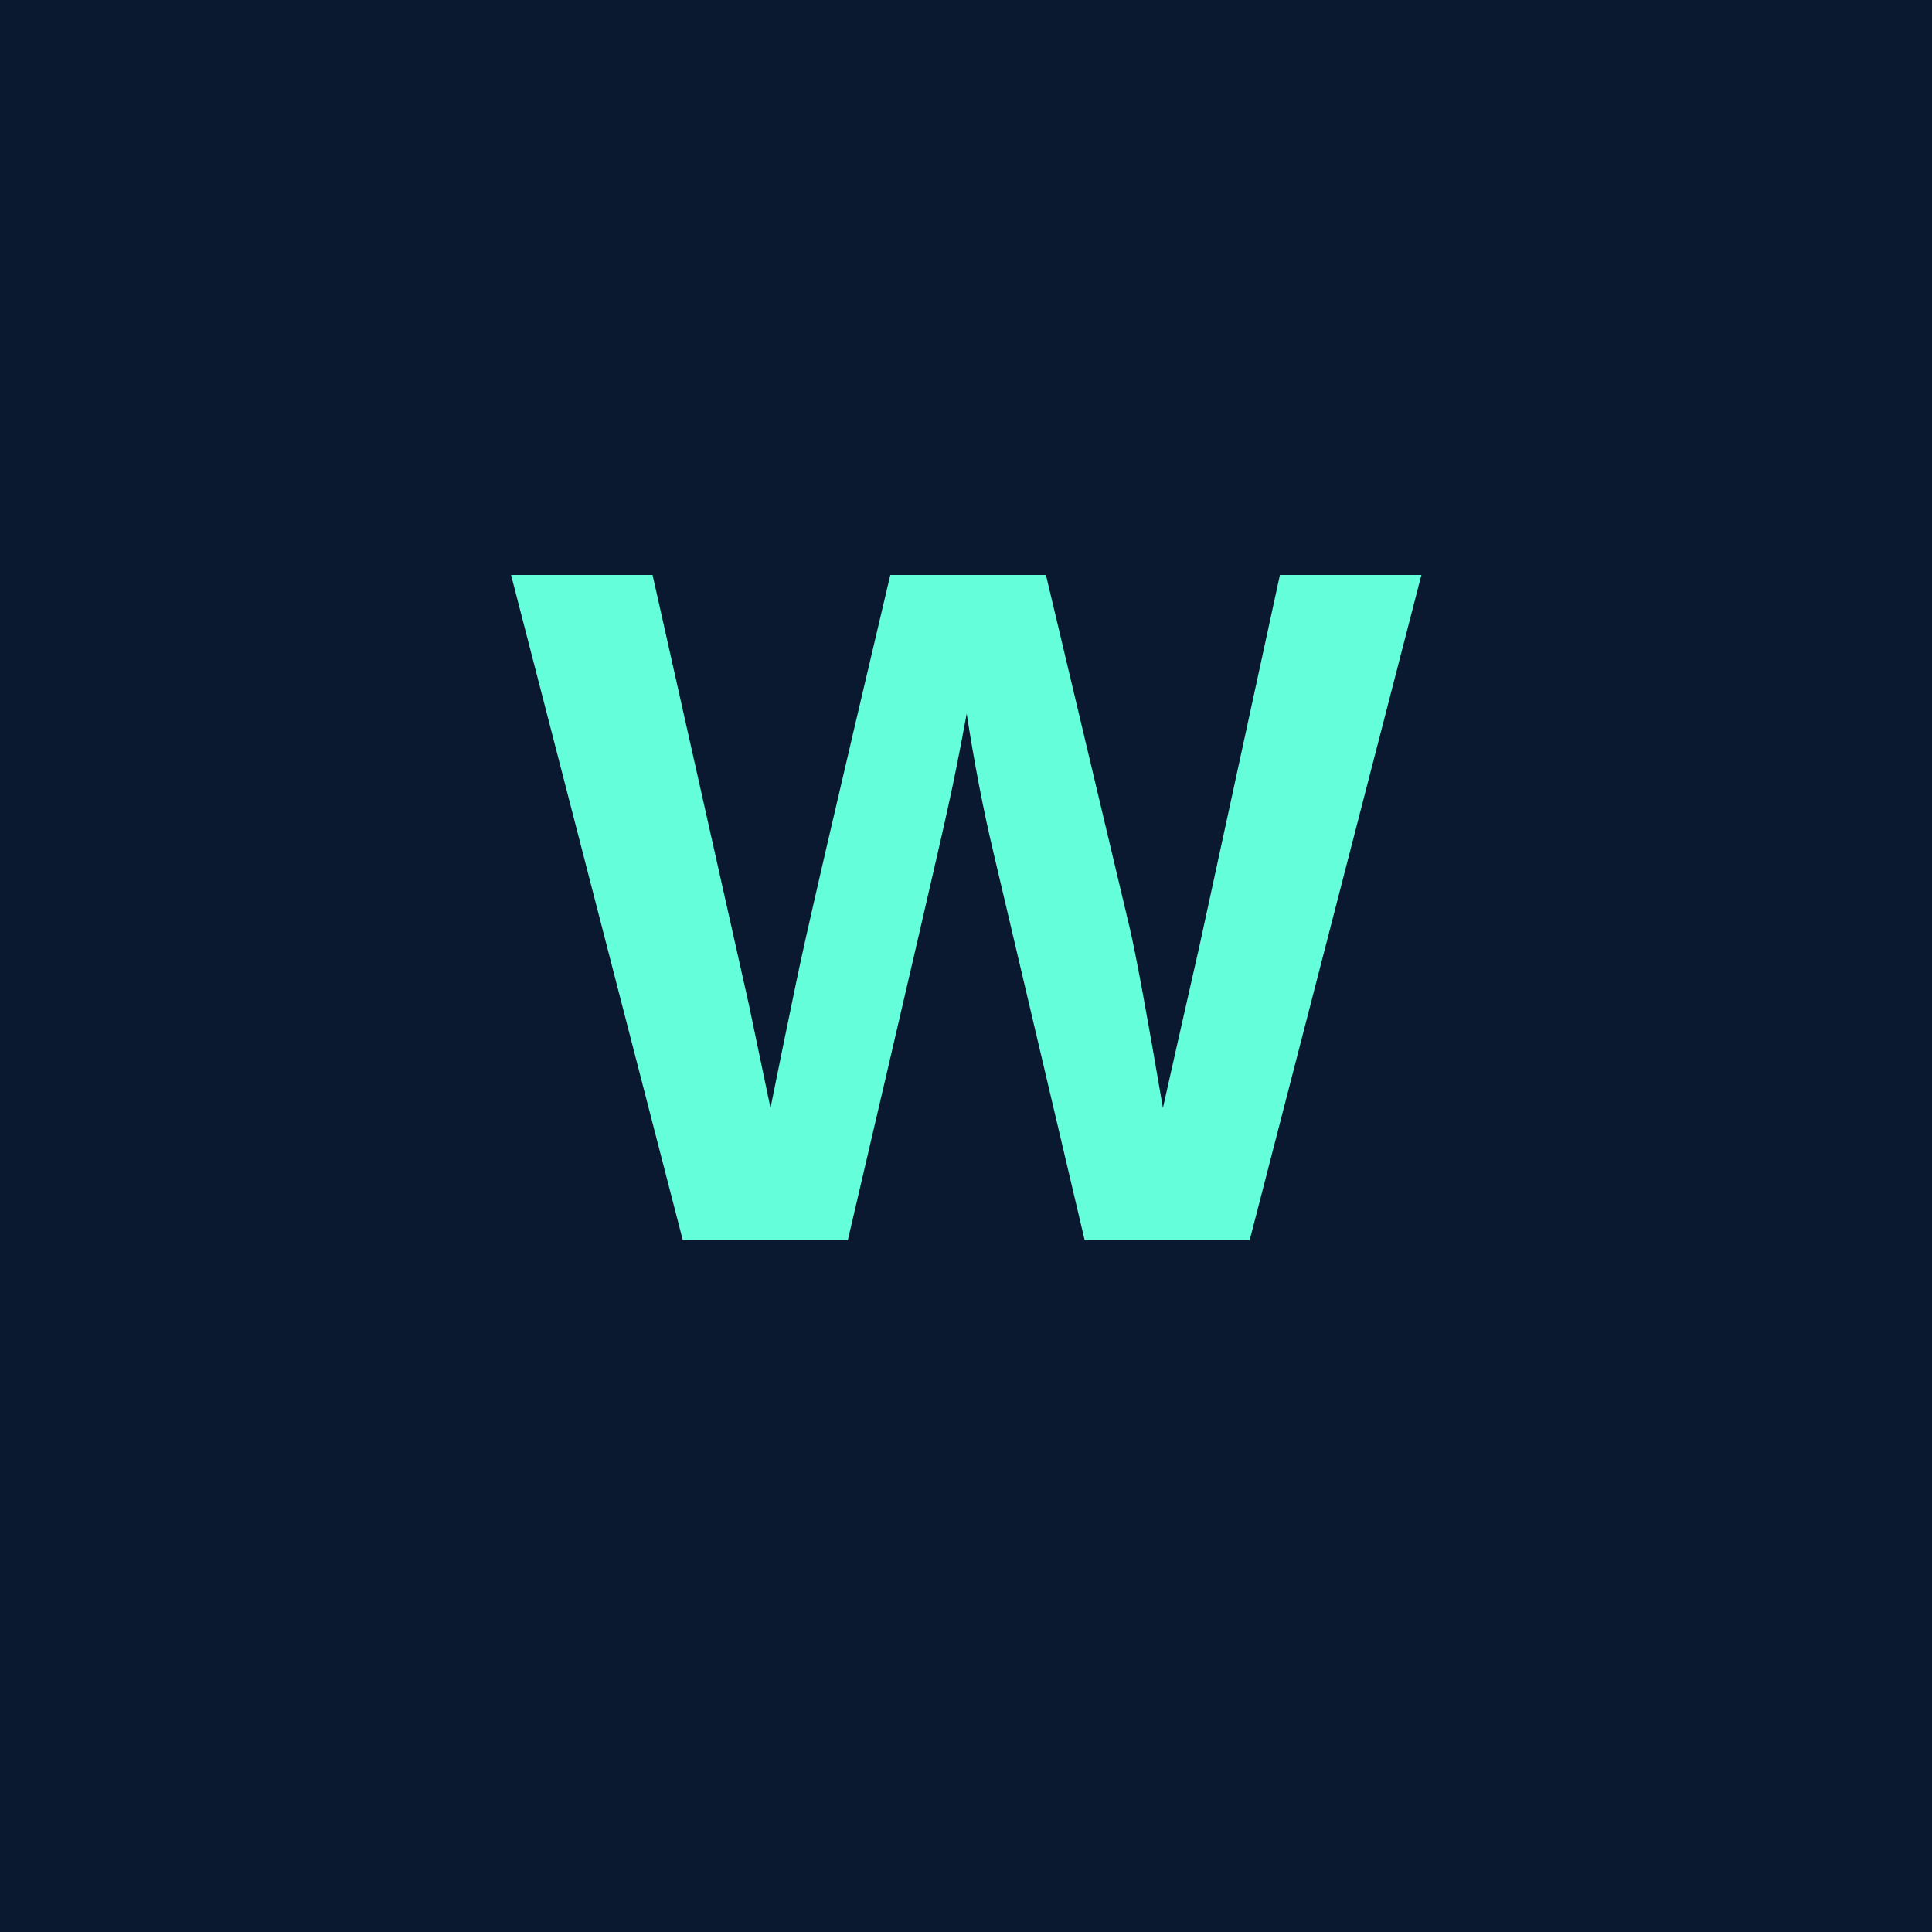
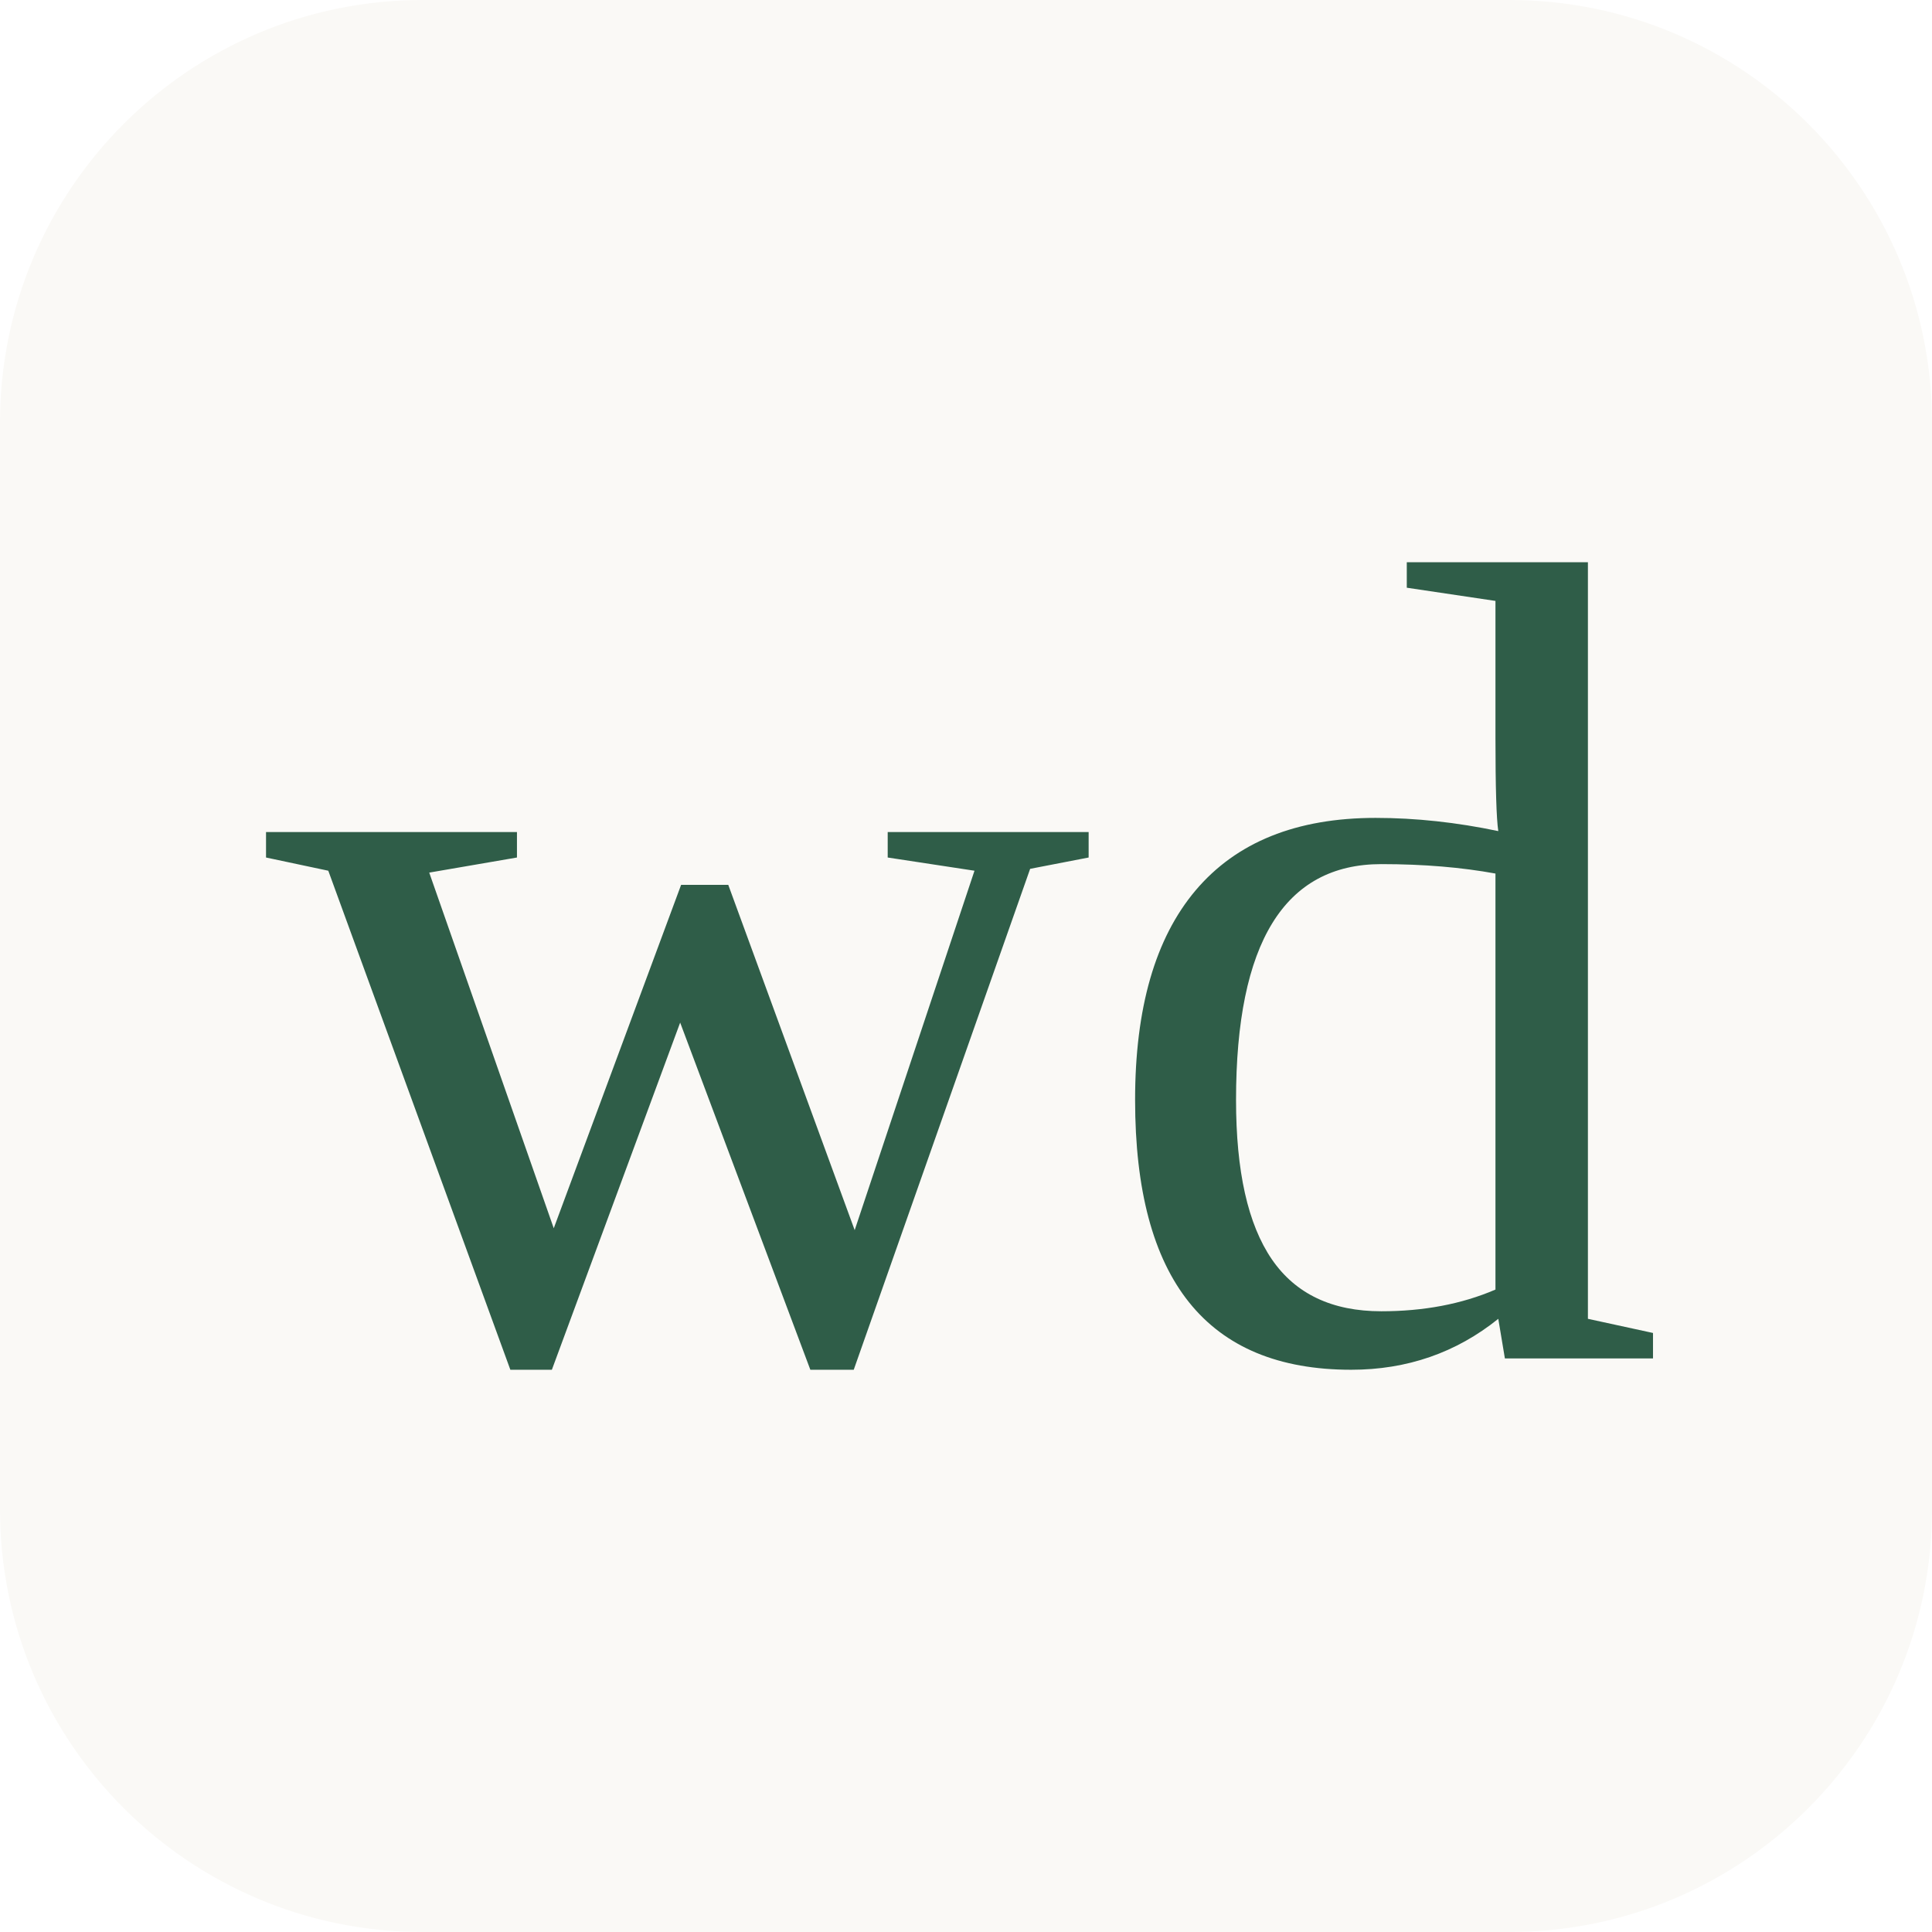
- <svg xmlns="http://www.w3.org/2000/svg" width="32" height="32" viewBox="0 0 32 32">
-   <rect width="32" height="32" fill="#0a192f" />
-   <text x="50%" y="50%" font-family="Arial, sans-serif" font-size="16" font-weight="bold" fill="#64ffda" dominant-baseline="middle" text-anchor="middle">W</text>
+ <svg xmlns="http://www.w3.org/2000/svg" viewBox="0 0 32 32">
+   <rect width="32" height="32" rx="7" fill="#faf9f6" />
+   <text x="16" y="22.5" font-family="Charter, Georgia, 'Times New Roman', serif" font-size="19" fill="#2f5d48" text-anchor="middle">wd</text>
</svg>
